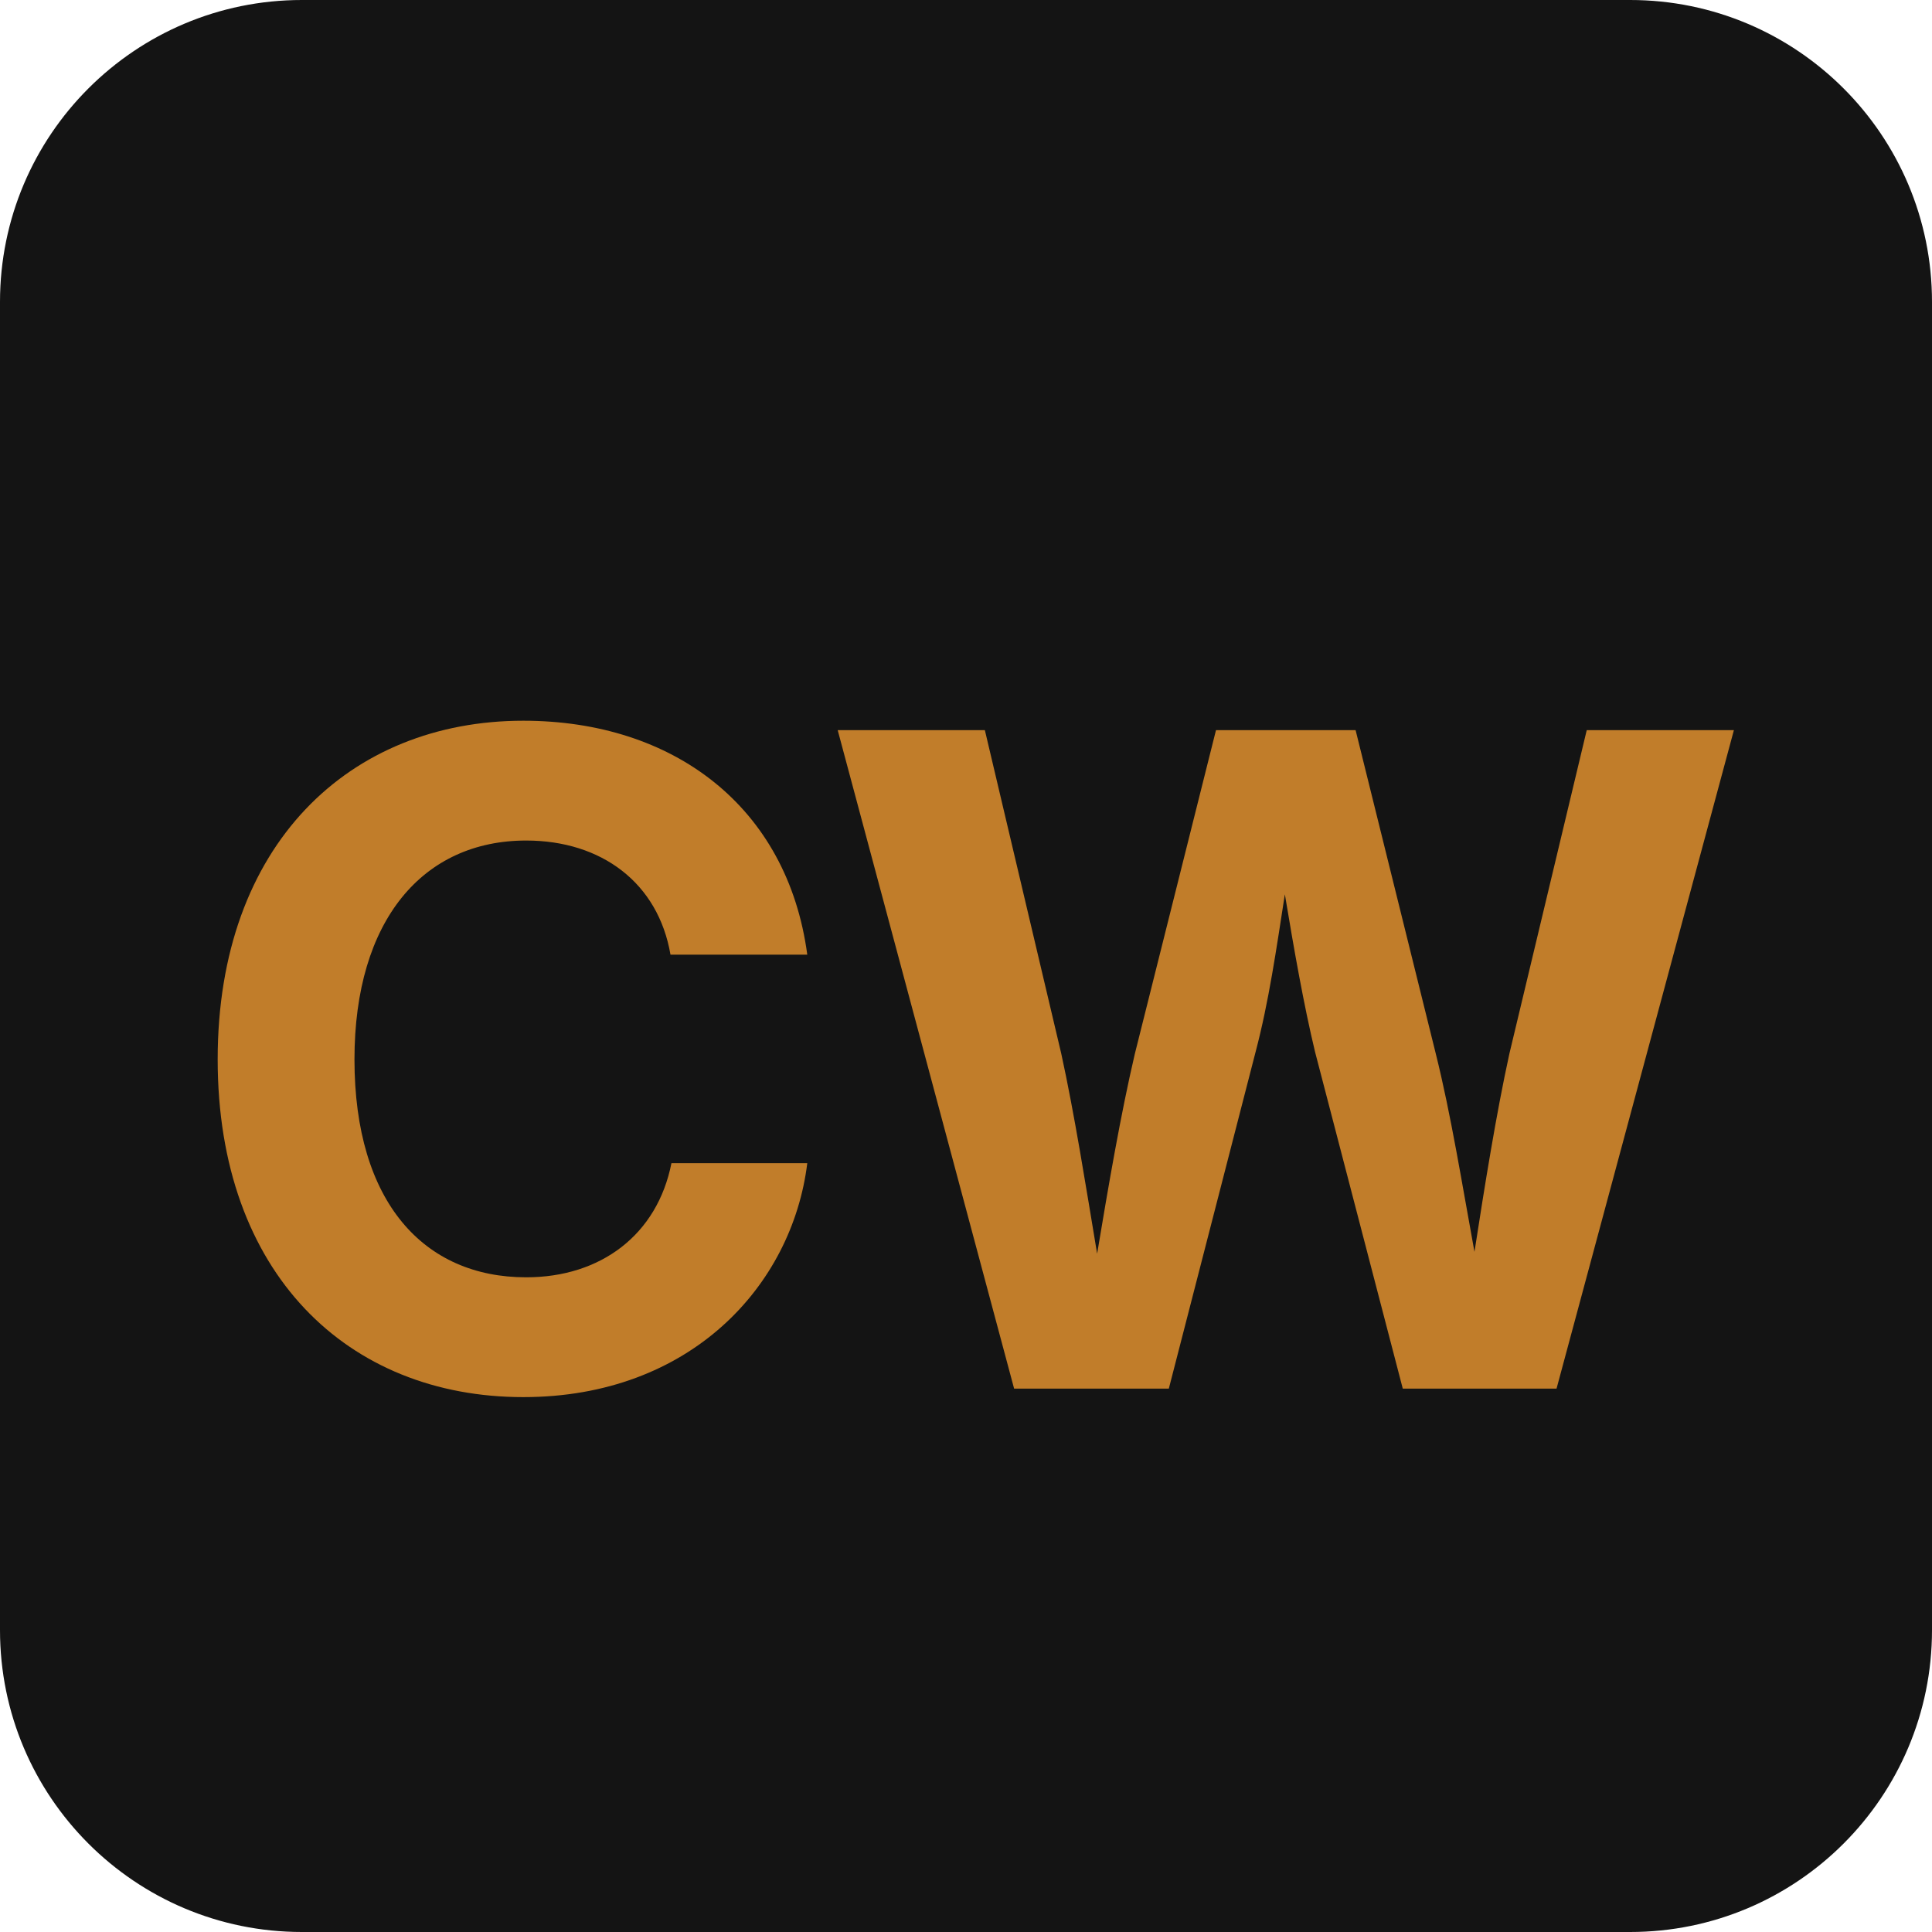
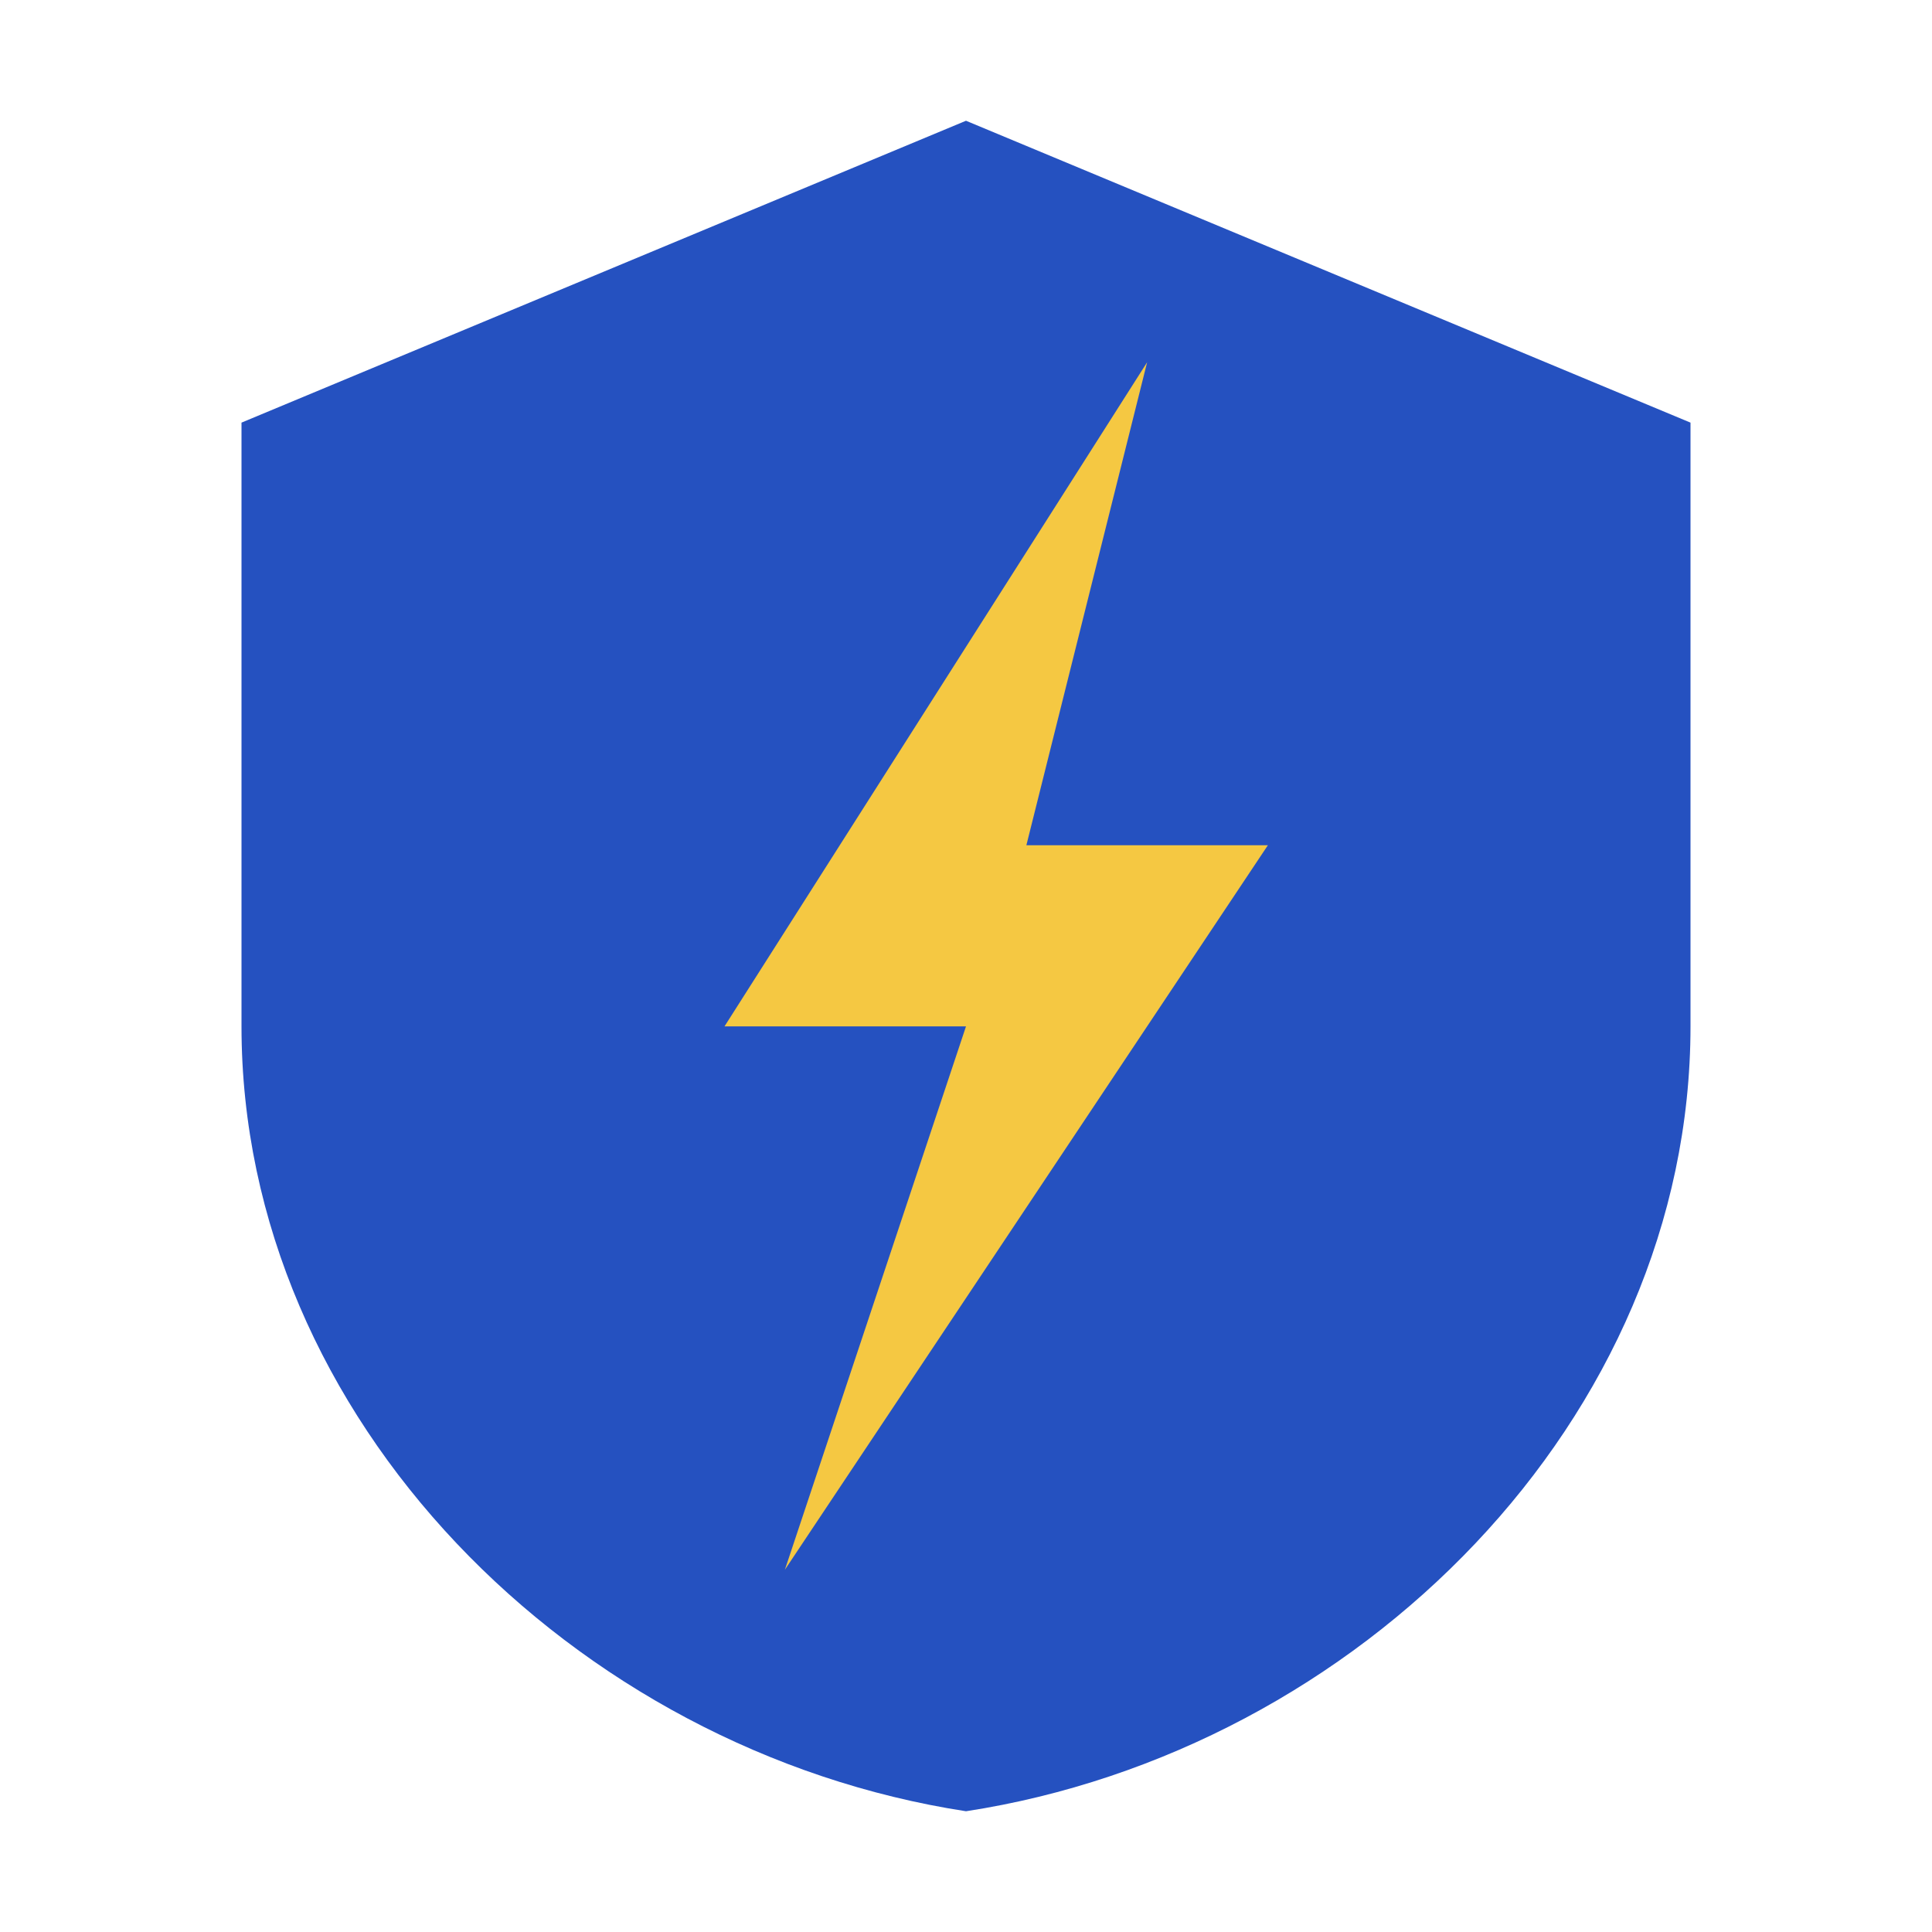
<svg xmlns="http://www.w3.org/2000/svg" viewBox="0 0 32 32">
-   <rect width="32" height="32" rx="5" fill="#141414" />
-   <text x="16" y="23" font-family="-apple-system, BlinkMacSystemFont, 'Segoe UI', sans-serif" font-size="15" font-weight="700" fill="#C17D2A" text-anchor="middle" letter-spacing="-0.5">CW</text>
+   <path d="M16 2 L28 7 L28 17 C28 23.5 22.5 29 16 30 C9.5 29 4 23.5 4 17 L4 7 Z" fill="#2551C0" />
+   <path d="M19 6 L12 17 L16 17 L13 26 L21 14 L17 14 Z" fill="#F5C842" />
</svg>
